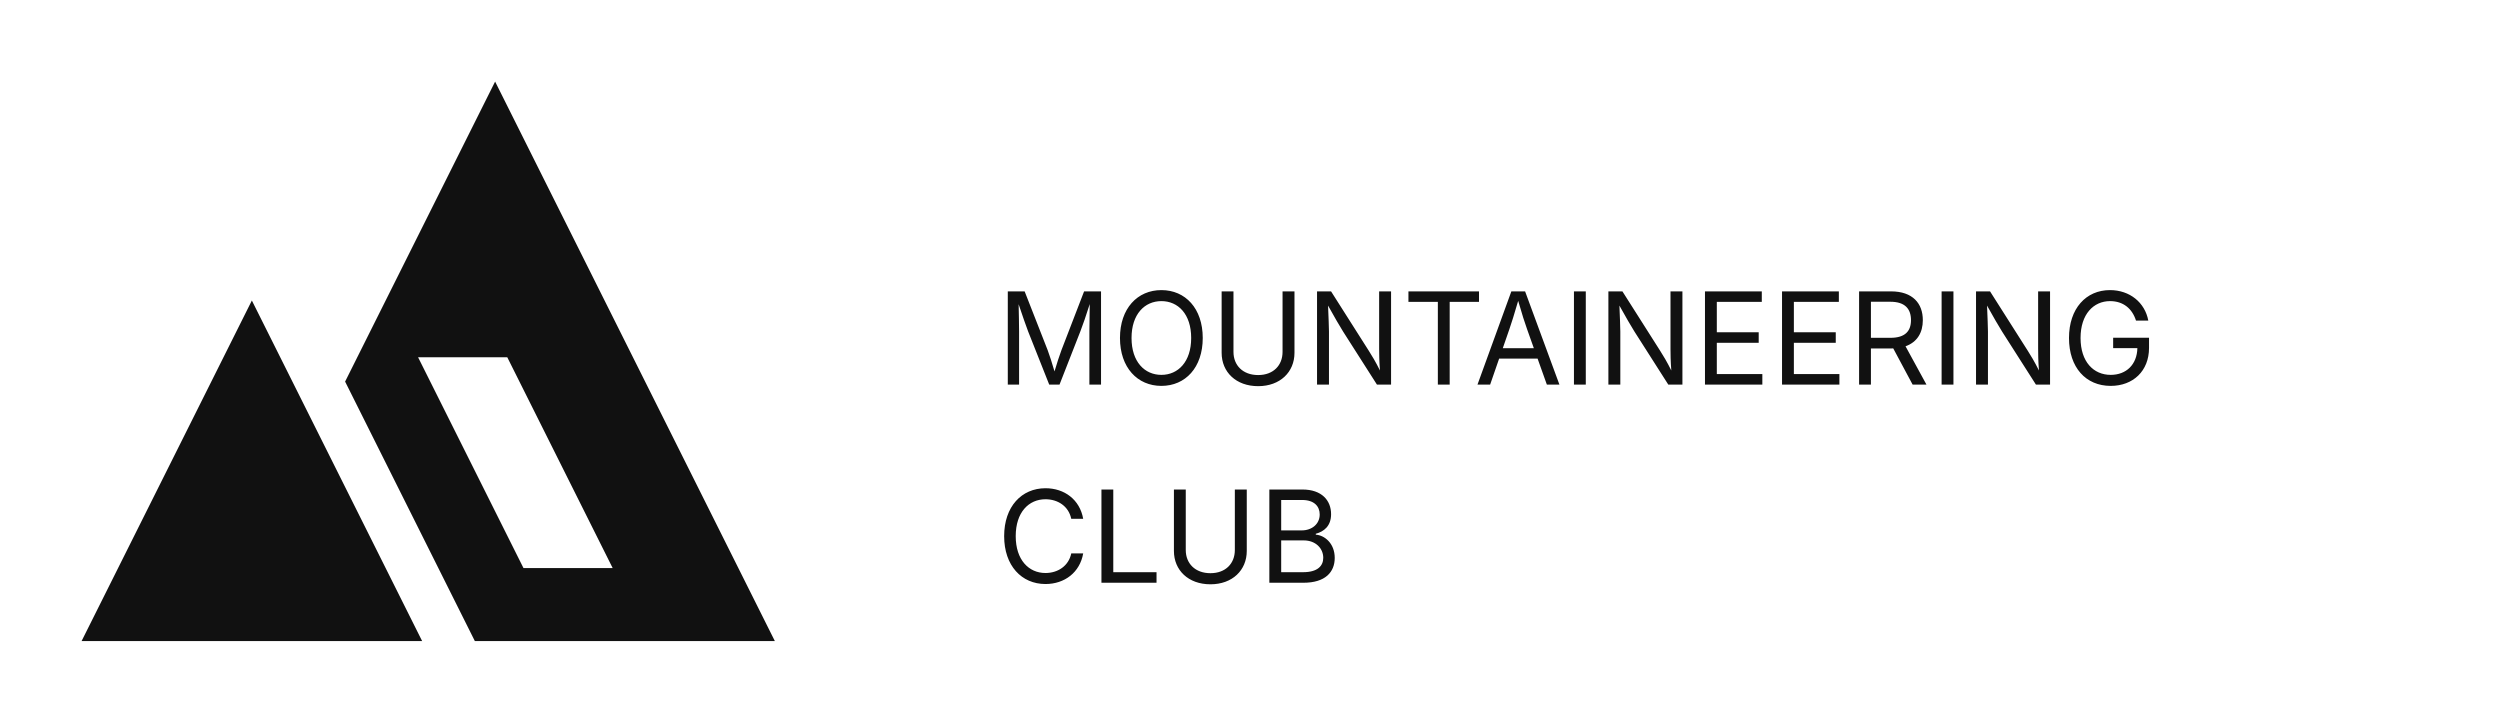
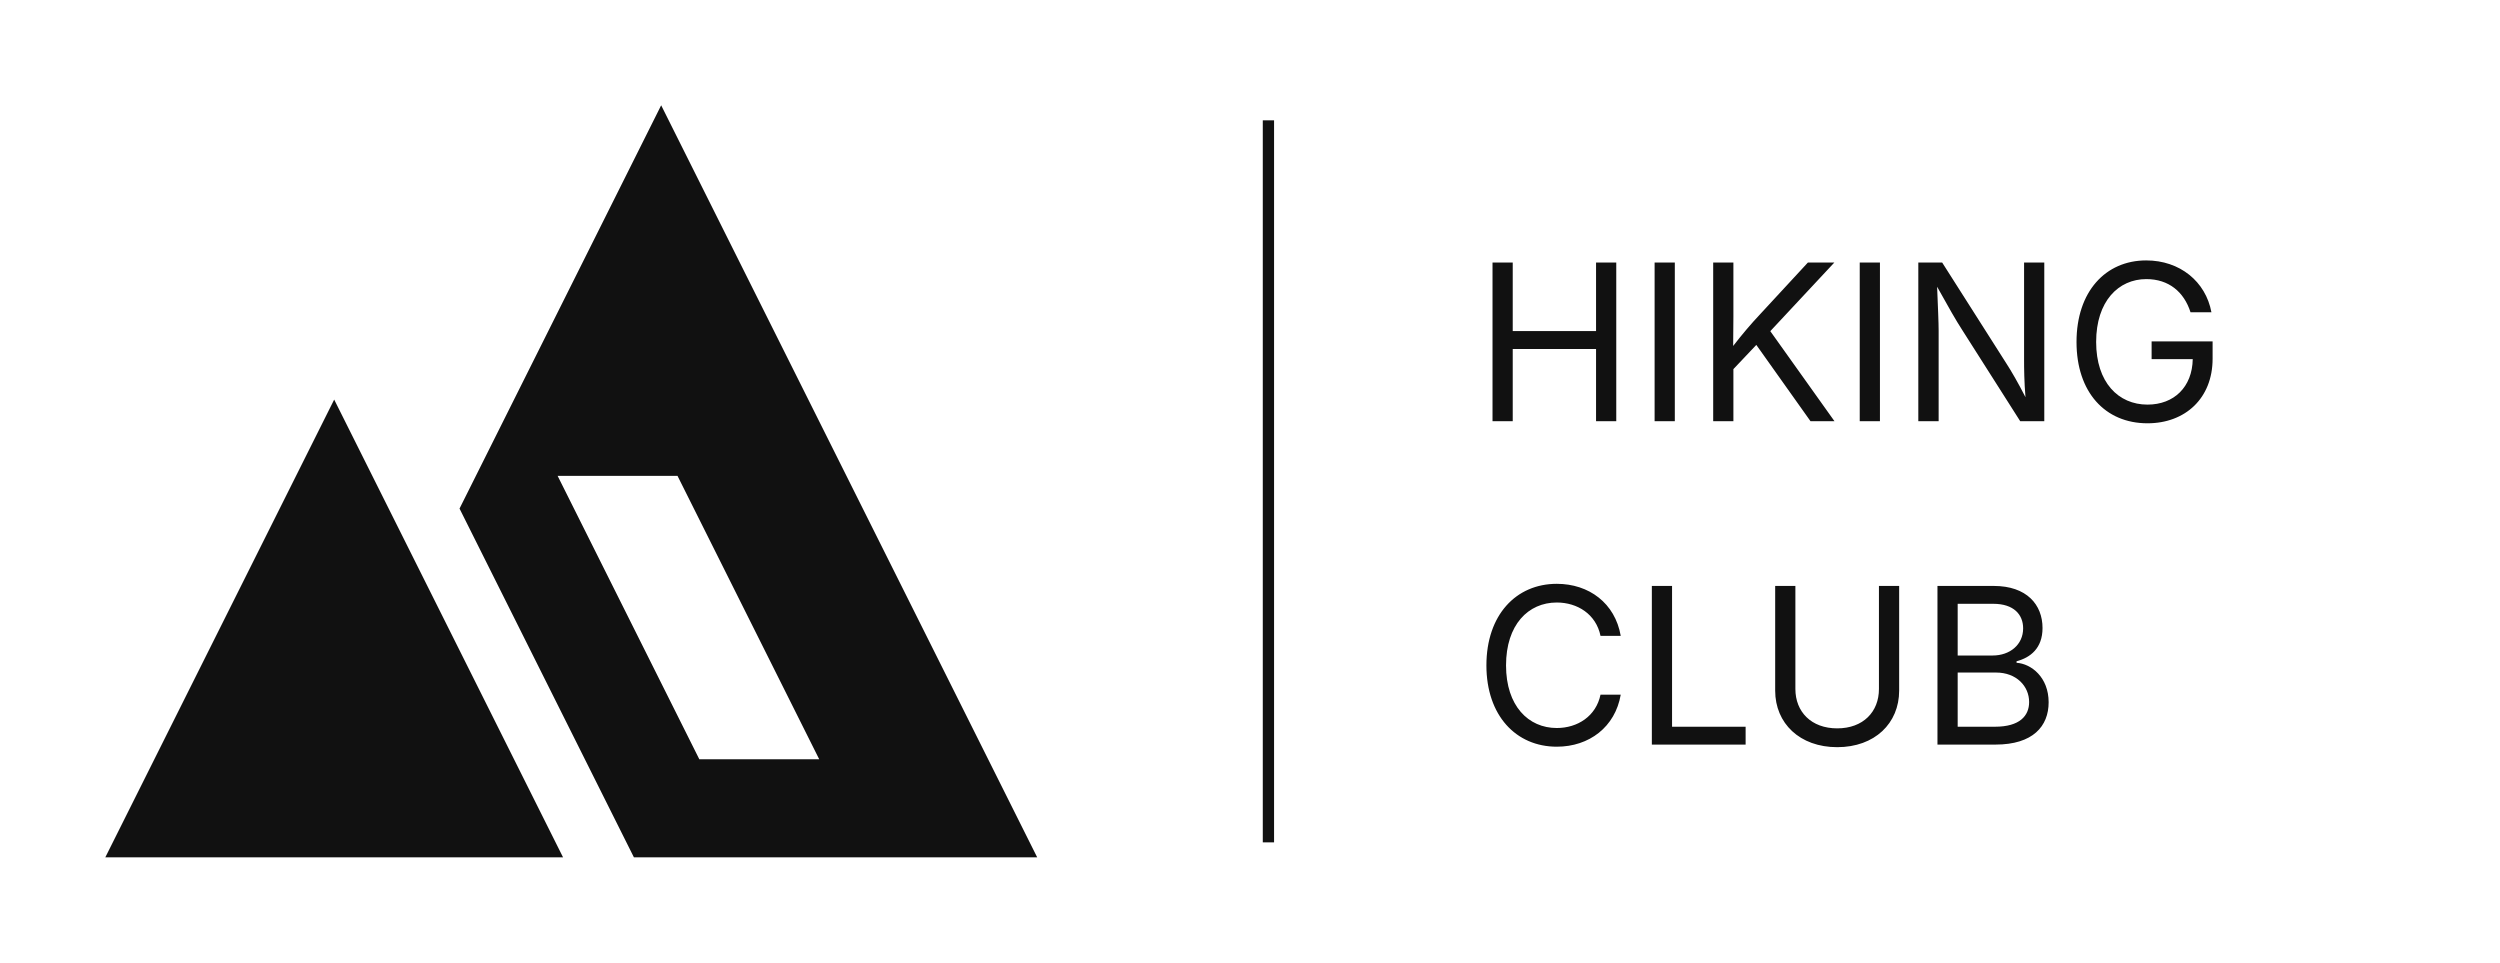
- <svg xmlns="http://www.w3.org/2000/svg" viewBox="-14 -14 429 124" role="img" aria-label="Mountaineering Club — 05 Lockup">
-   <g transform="translate(0 0) scale(0.6957) translate(-32 -30)">
+ <svg xmlns="http://www.w3.org/2000/svg" viewBox="-14 -14 332.4 128" role="img" aria-label="Hiking Club — 05 Lockup">
+   <g transform="translate(0 0) scale(0.7246) translate(-32 -30)">
    <path d="M134 30 L203 168 L129 168 L97 104 Z M115 98 L137 98 L163 150 L141 150 Z" fill="#111111" fill-rule="evenodd" />
    <path d="M74 84 L116 168 L32 168 Z" fill="#111111" />
  </g>
-   <text x="157" y="52" textLength="244" lengthAdjust="spacing" font-family="Helvetica Neue, Inter, Arial, sans-serif" font-size="22" font-weight="400" fill="#111111">MOUNTAINEERING</text>
-   <text x="157" y="86" textLength="82" lengthAdjust="spacing" font-family="Helvetica Neue, Inter, Arial, sans-serif" font-size="22" font-weight="400" fill="#111111">CLUB</text>
+   <rect x="153.9" y="2" width="1.5" height="96" fill="#111111" />
+   <text x="181.9" y="42" textLength="122.5" lengthAdjust="spacing" font-family="Futura, Avenir Next, Helvetica Neue, Inter, sans-serif" font-size="29" font-weight="400" fill="#111111">HIKING</text>
+   <text x="181.9" y="85" textLength="122.5" lengthAdjust="spacing" font-family="Futura, Avenir Next, Helvetica Neue, Inter, sans-serif" font-size="29" font-weight="400" fill="#111111">CLUB</text>
</svg>
